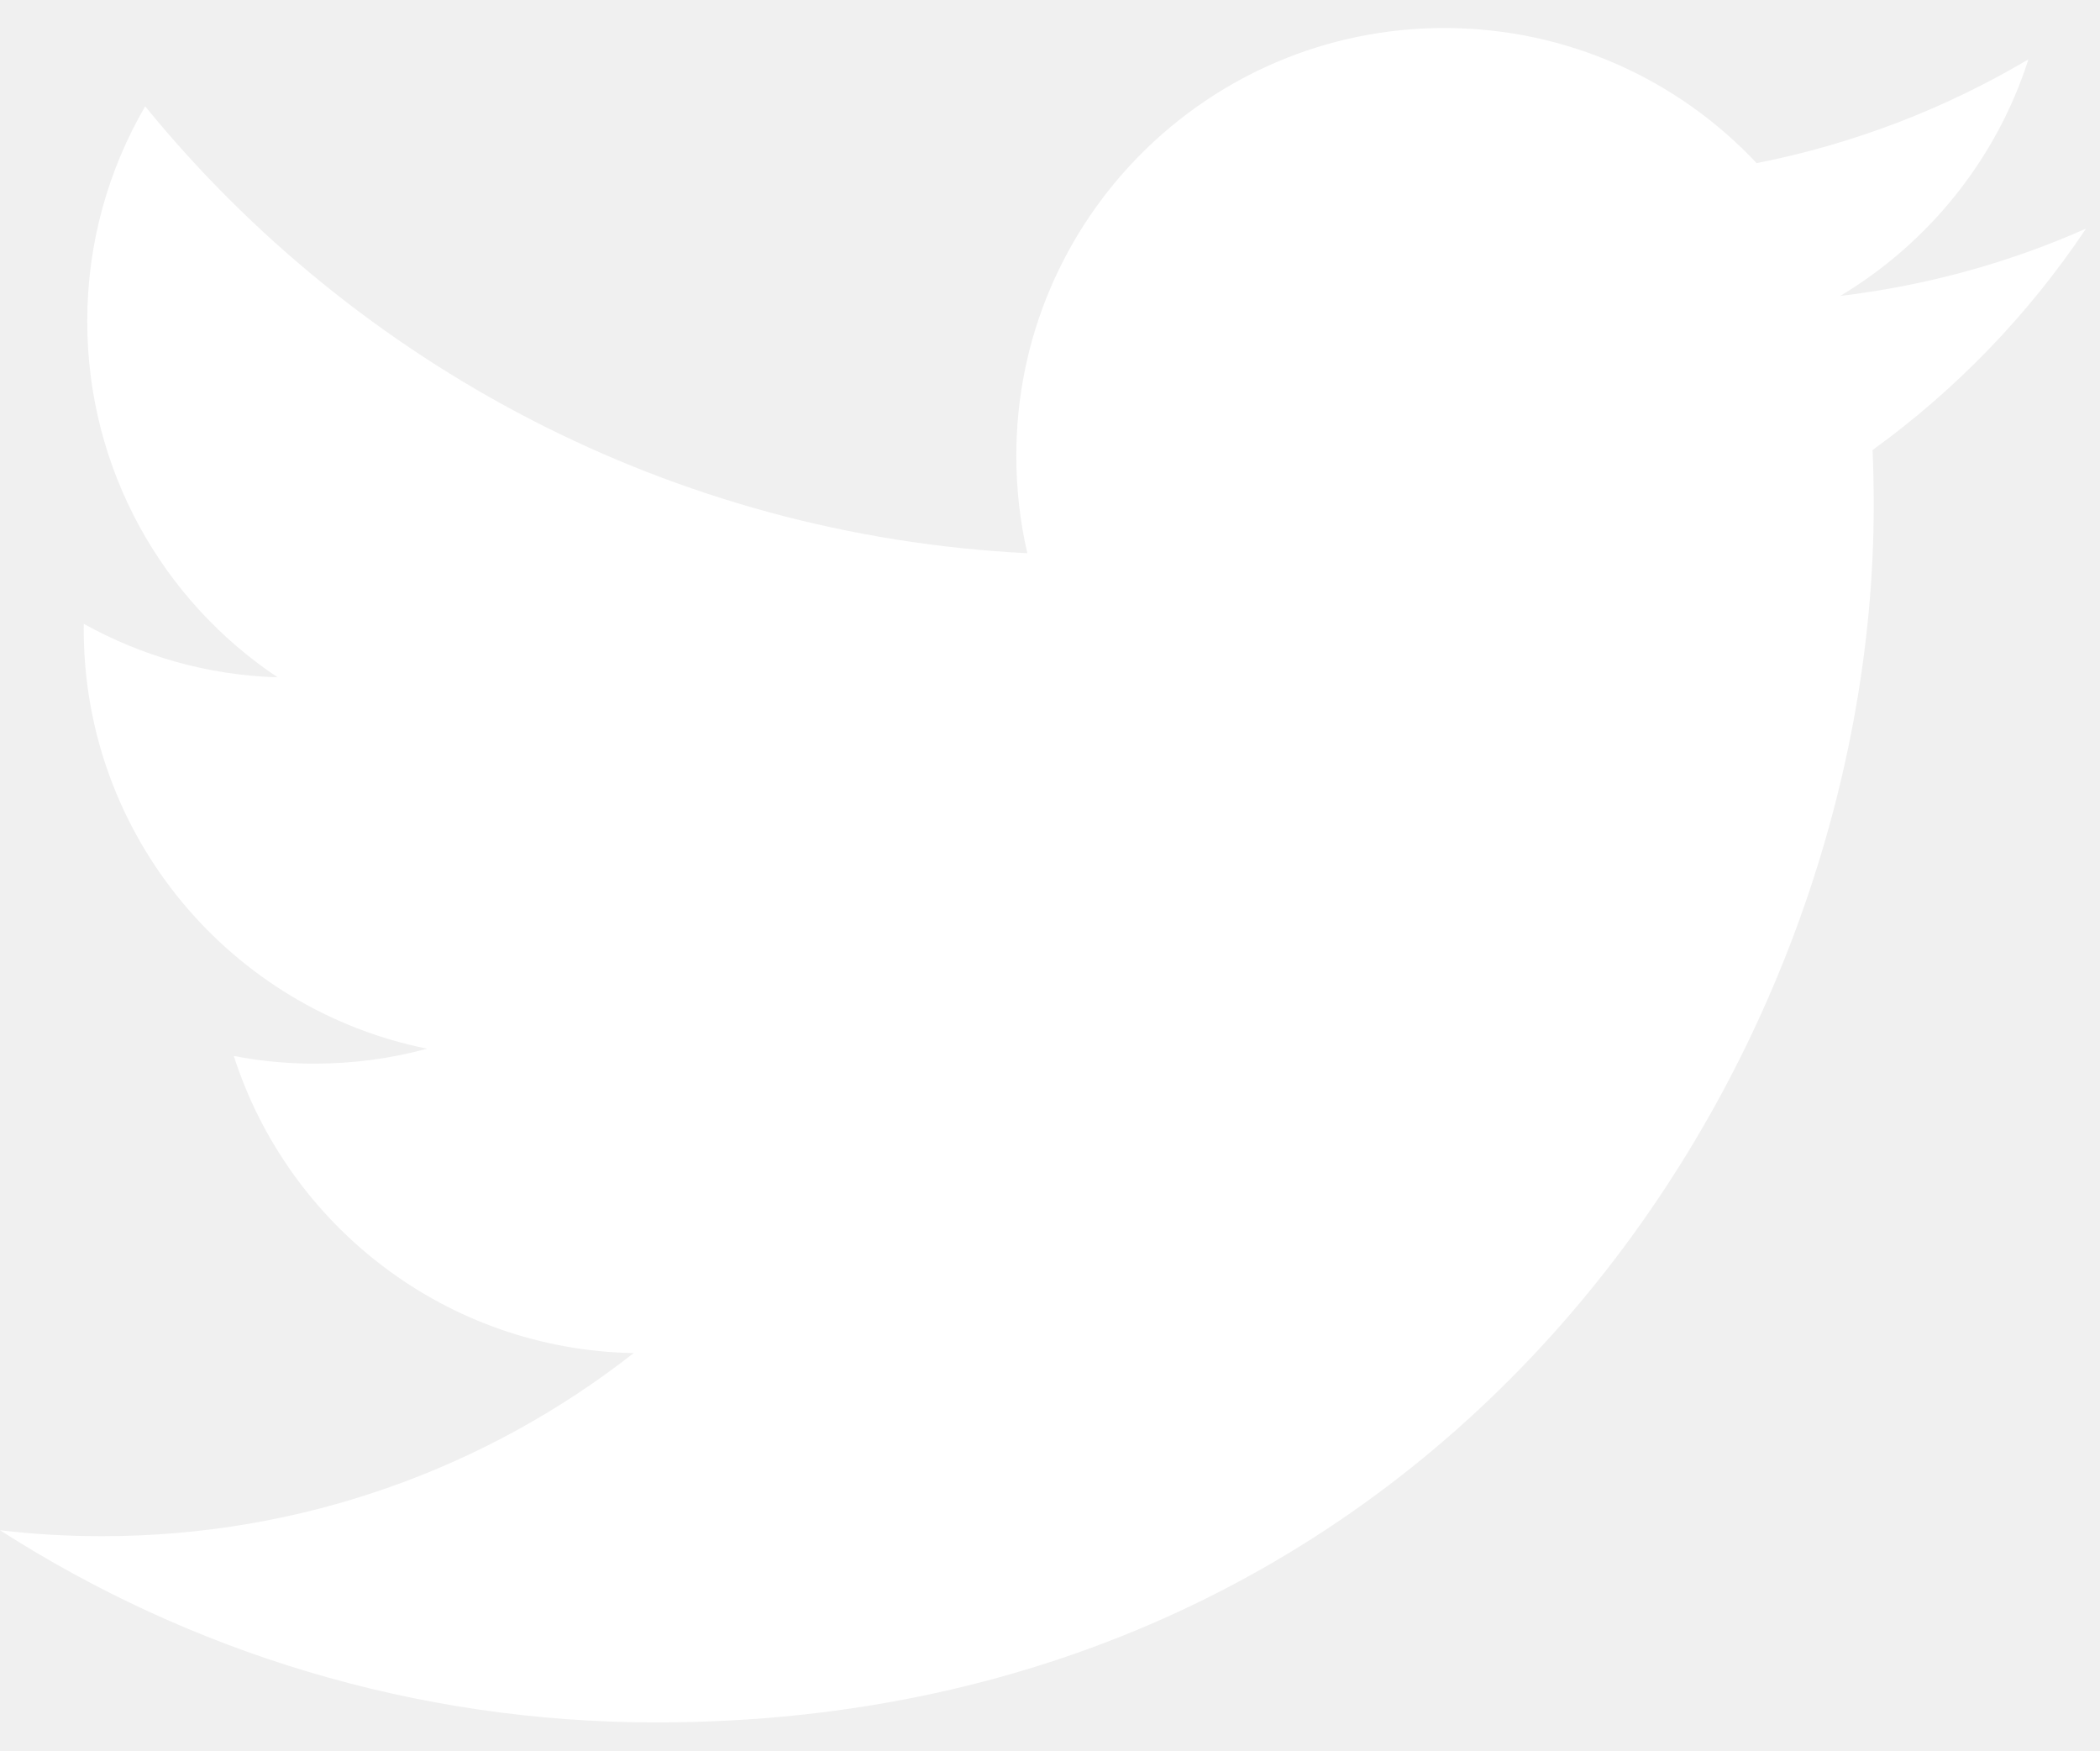
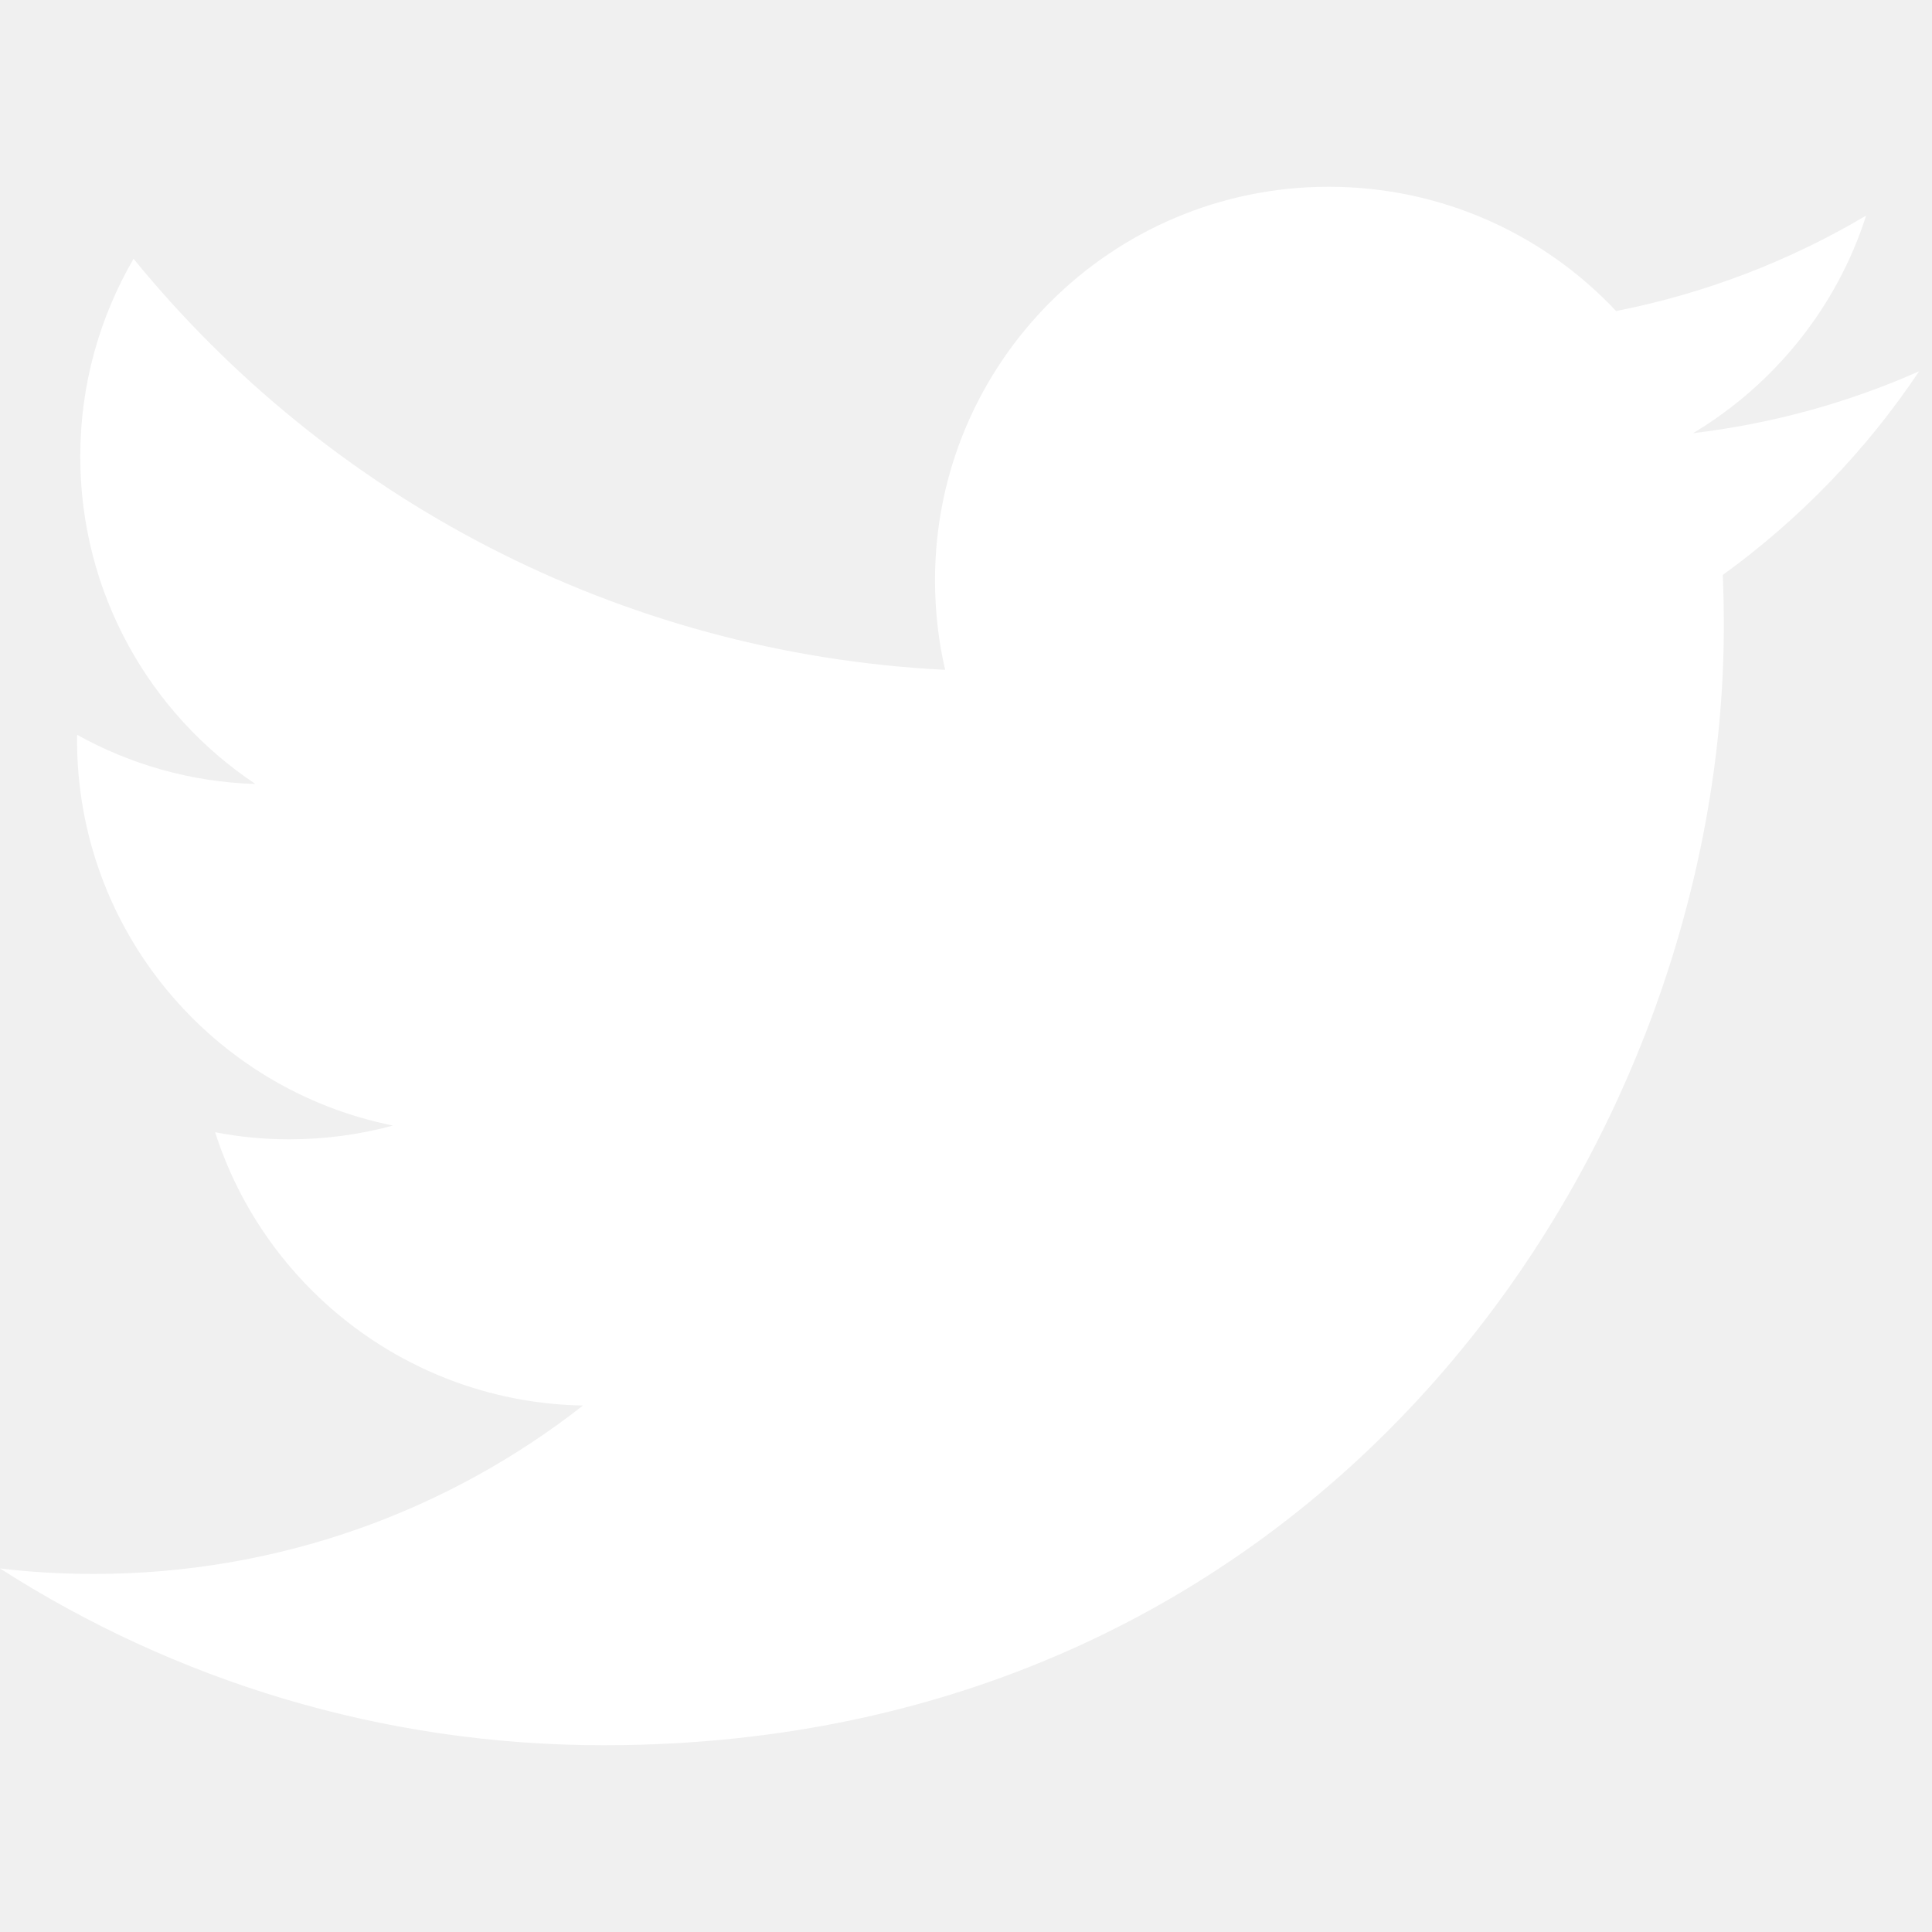
- <svg xmlns="http://www.w3.org/2000/svg" width="24" height="20" viewBox="0 0 24 20" fill="none">
+ <svg xmlns="http://www.w3.org/2000/svg" width="24" height="24" viewBox="0 0 24 20" fill="none">
  <path d="M7.497 19.68C16.494 19.68 21.414 12.232 21.414 5.774C21.414 5.563 21.41 5.352 21.401 5.142C22.355 4.452 23.186 3.592 23.84 2.612C22.964 3.001 22.021 3.263 21.032 3.381C22.041 2.776 22.817 1.819 23.182 0.678C22.237 1.238 21.191 1.644 20.076 1.864C19.184 0.914 17.913 0.32 16.506 0.32C13.805 0.32 11.615 2.509 11.615 5.207C11.615 5.59 11.658 5.963 11.741 6.321C7.676 6.117 4.071 4.172 1.659 1.215C1.239 1.937 0.997 2.776 0.997 3.671C0.997 5.367 1.86 6.864 3.173 7.739C2.371 7.715 1.617 7.495 0.958 7.128C0.957 7.149 0.957 7.169 0.957 7.191C0.957 9.558 2.643 11.534 4.882 11.982C4.471 12.094 4.038 12.153 3.592 12.153C3.277 12.153 2.97 12.123 2.672 12.065C3.295 14.007 5.101 15.421 7.242 15.46C5.568 16.771 3.459 17.552 1.167 17.552C0.772 17.552 0.383 17.53 0 17.484C2.165 18.871 4.735 19.68 7.498 19.68" fill="white" />
</svg>
